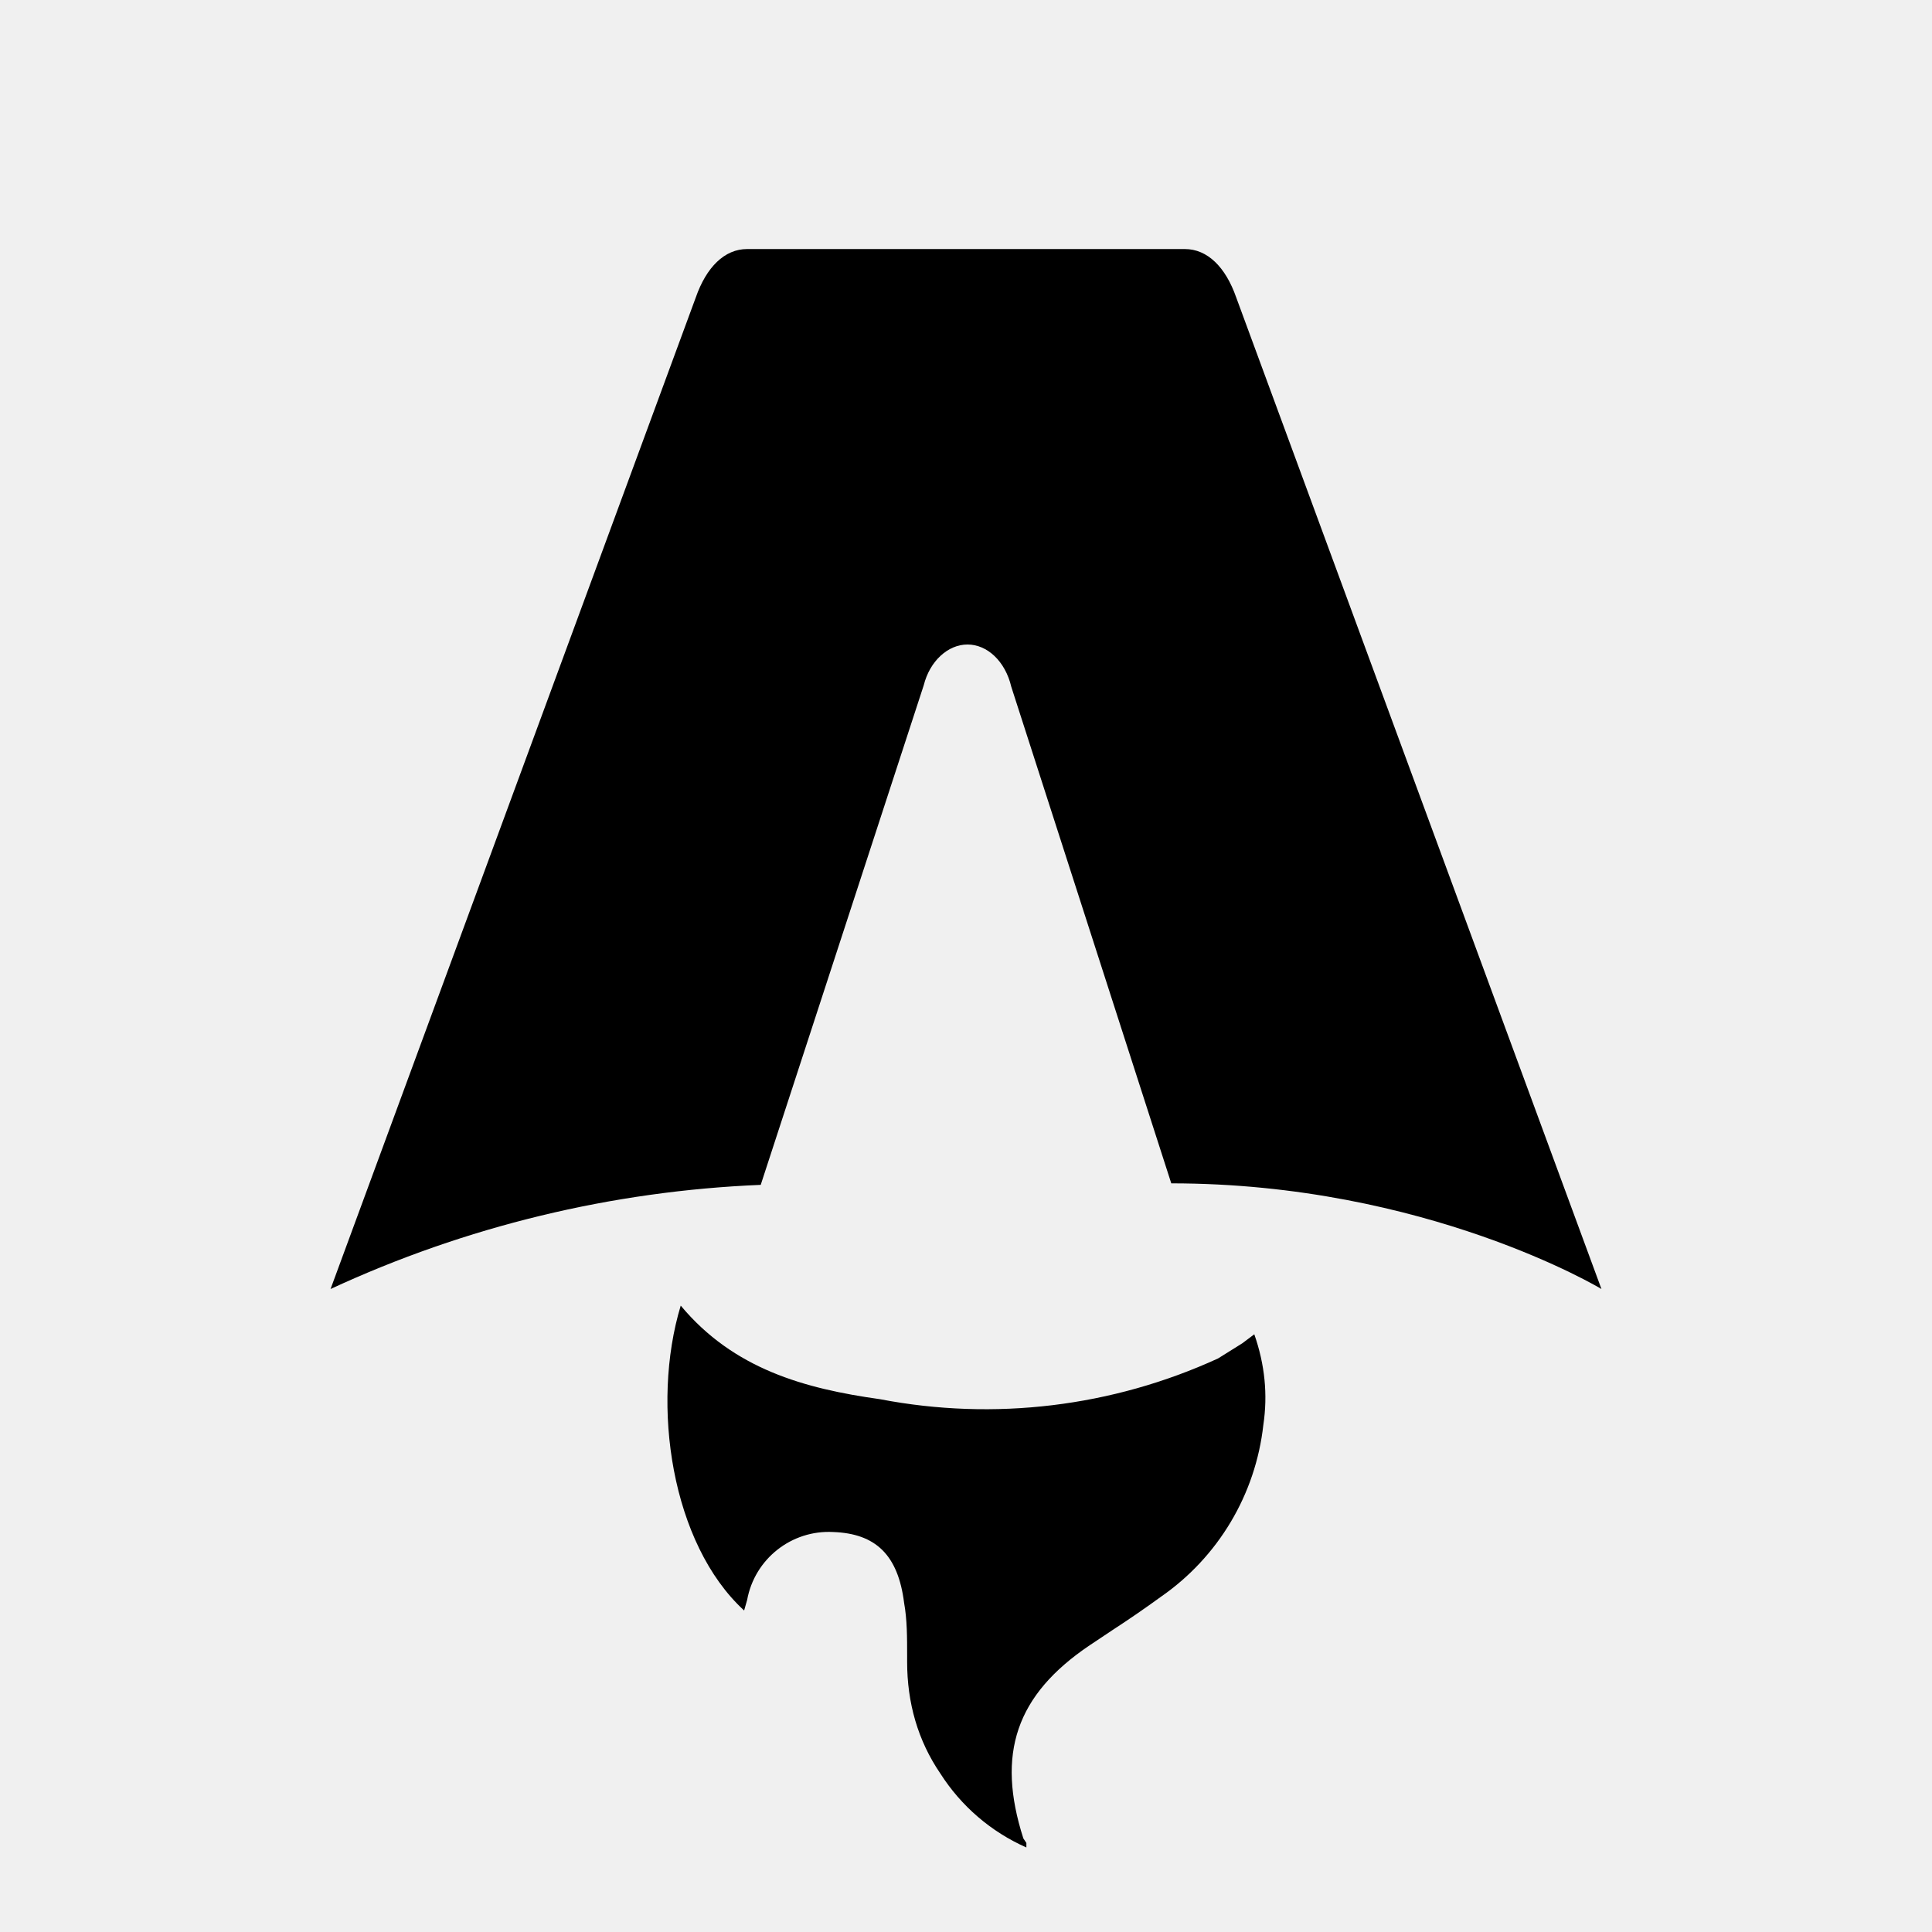
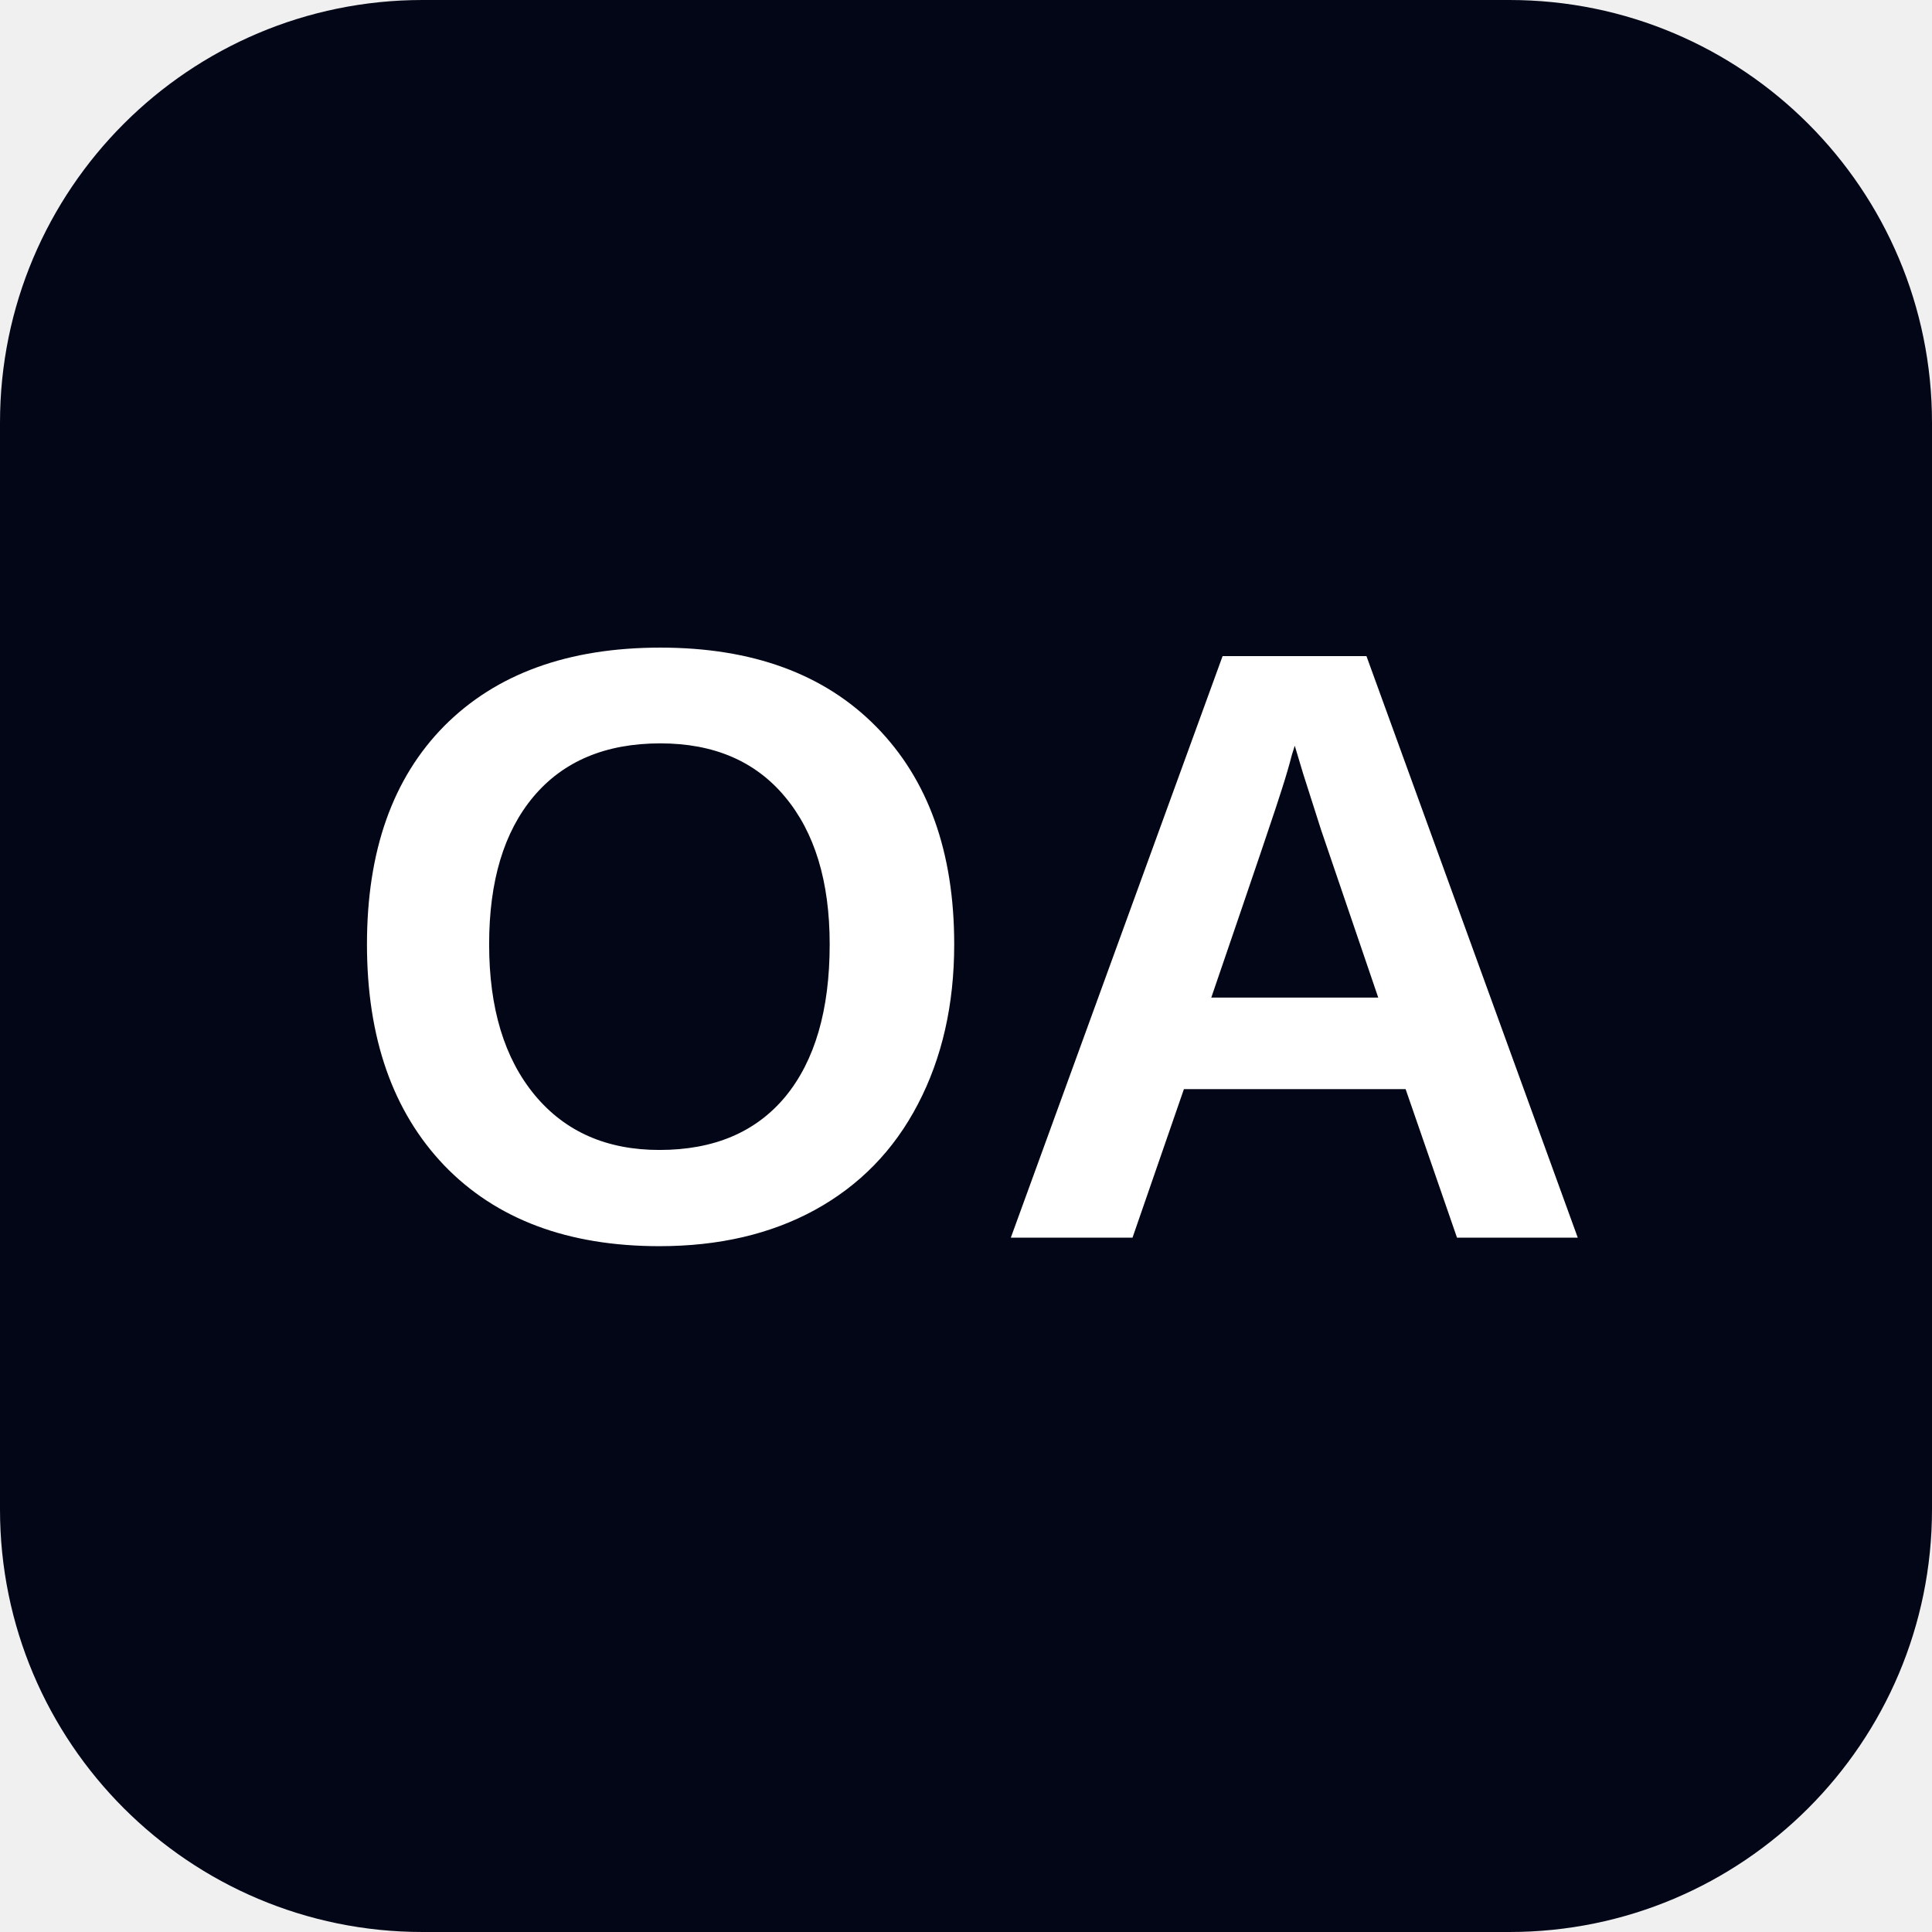
- <svg xmlns="http://www.w3.org/2000/svg" fill="none" viewBox="0 0 128 128">
-   <path d="M50.4 78.5a75.1 75.1 0 0 0-28.5 6.9l24.2-65.7c.7-2 1.9-3.2 3.4-3.2h29c1.5 0 2.7 1.2 3.4 3.2l24.2 65.7s-11.6-7-28.5-7L67 45.5c-.4-1.7-1.6-2.8-2.9-2.8-1.3 0-2.5 1.1-2.9 2.7L50.4 78.5Zm-1.1 28.2Zm-4.2-20.2c-2 6.6-.6 15.8 4.2 20.2a17.5 17.5 0 0 1 .2-.7 5.5 5.5 0 0 1 5.7-4.5c2.8.1 4.3 1.5 4.7 4.7.2 1.1.2 2.3.2 3.5v.4c0 2.7.7 5.2 2.2 7.4a13 13 0 0 0 5.7 4.9v-.3l-.2-.3c-1.8-5.6-.5-9.5 4.4-12.8l1.5-1a73 73 0 0 0 3.2-2.2 16 16 0 0 0 6.8-11.4c.3-2 .1-4-.6-6l-.8.6-1.6 1a37 37 0 0 1-22.4 2.7c-5-.7-9.7-2-13.2-6.2Z" />
-   <style>
-         path { fill: #000; }
-         @media (prefers-color-scheme: dark) {
-             path { fill: #FFF; }
-         }
-     </style>
+ <svg xmlns="http://www.w3.org/2000/svg" viewBox="0 0 64 64">
+   <rect width="64" height="64" rx="14" fill="#020617" />
+   <text x="32" y="41" text-anchor="middle" font-family="Arial, sans-serif" font-size="28" font-weight="700" fill="#ffffff">
+     OA
+   </text>
</svg>
